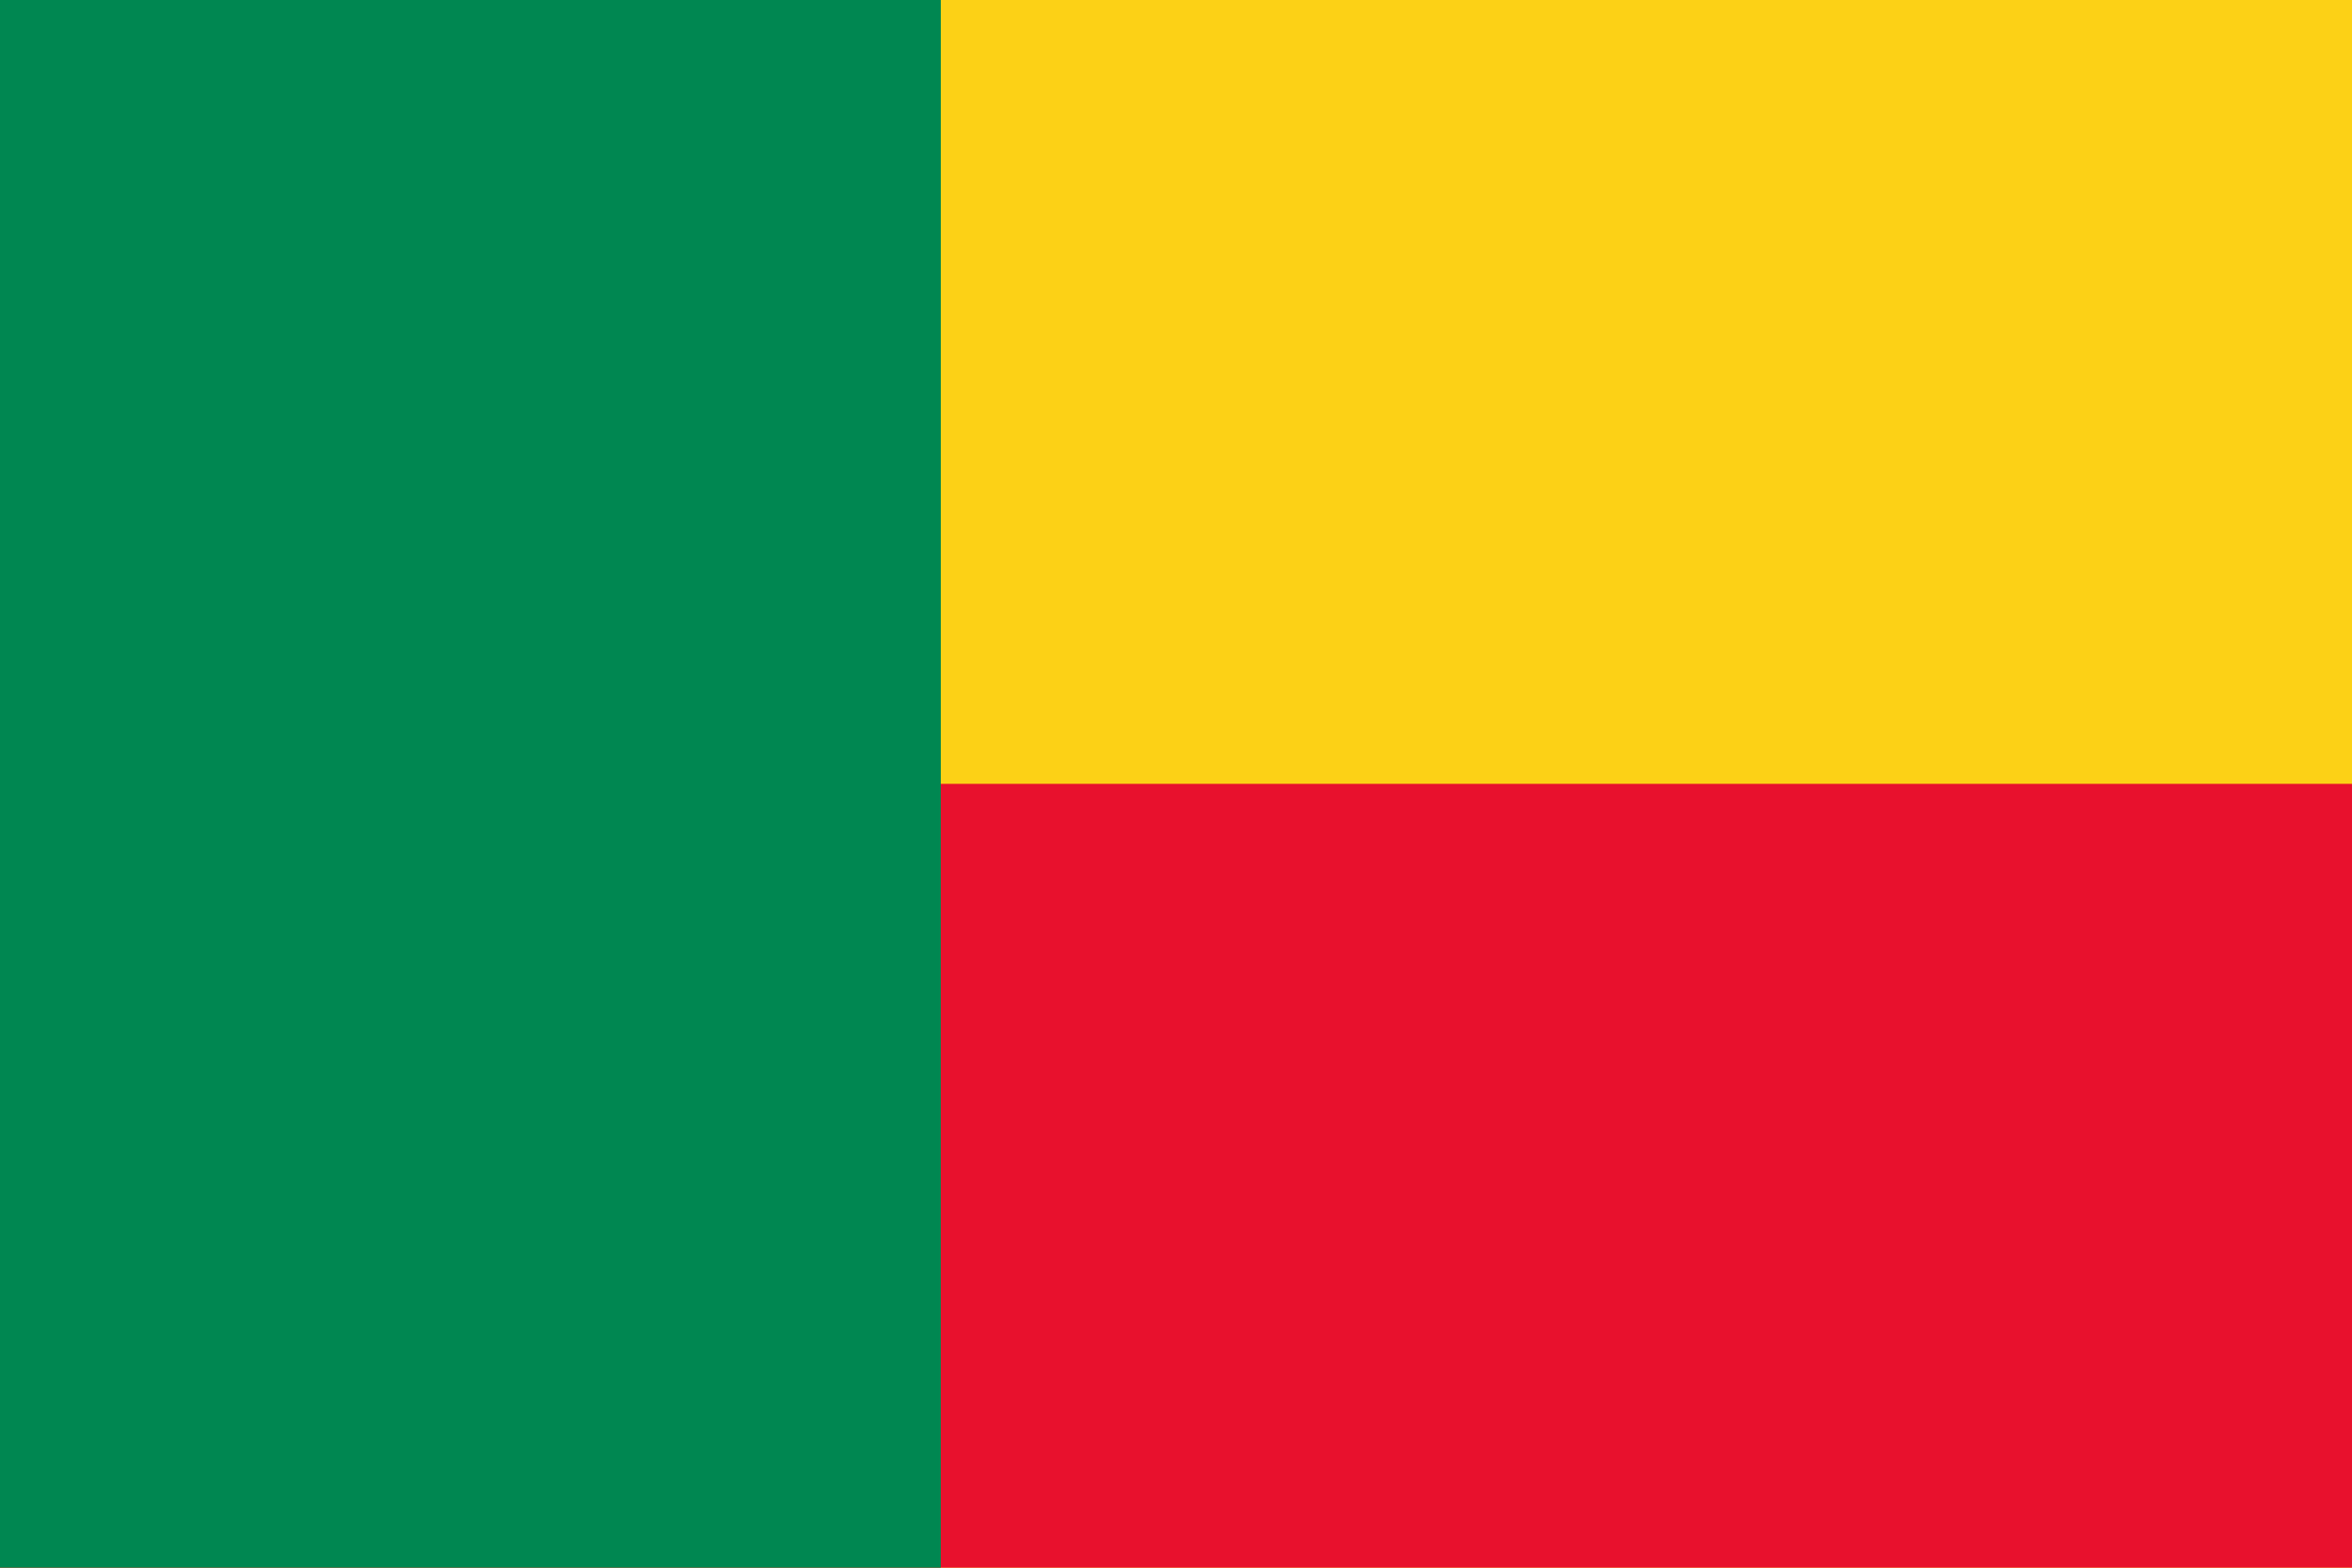
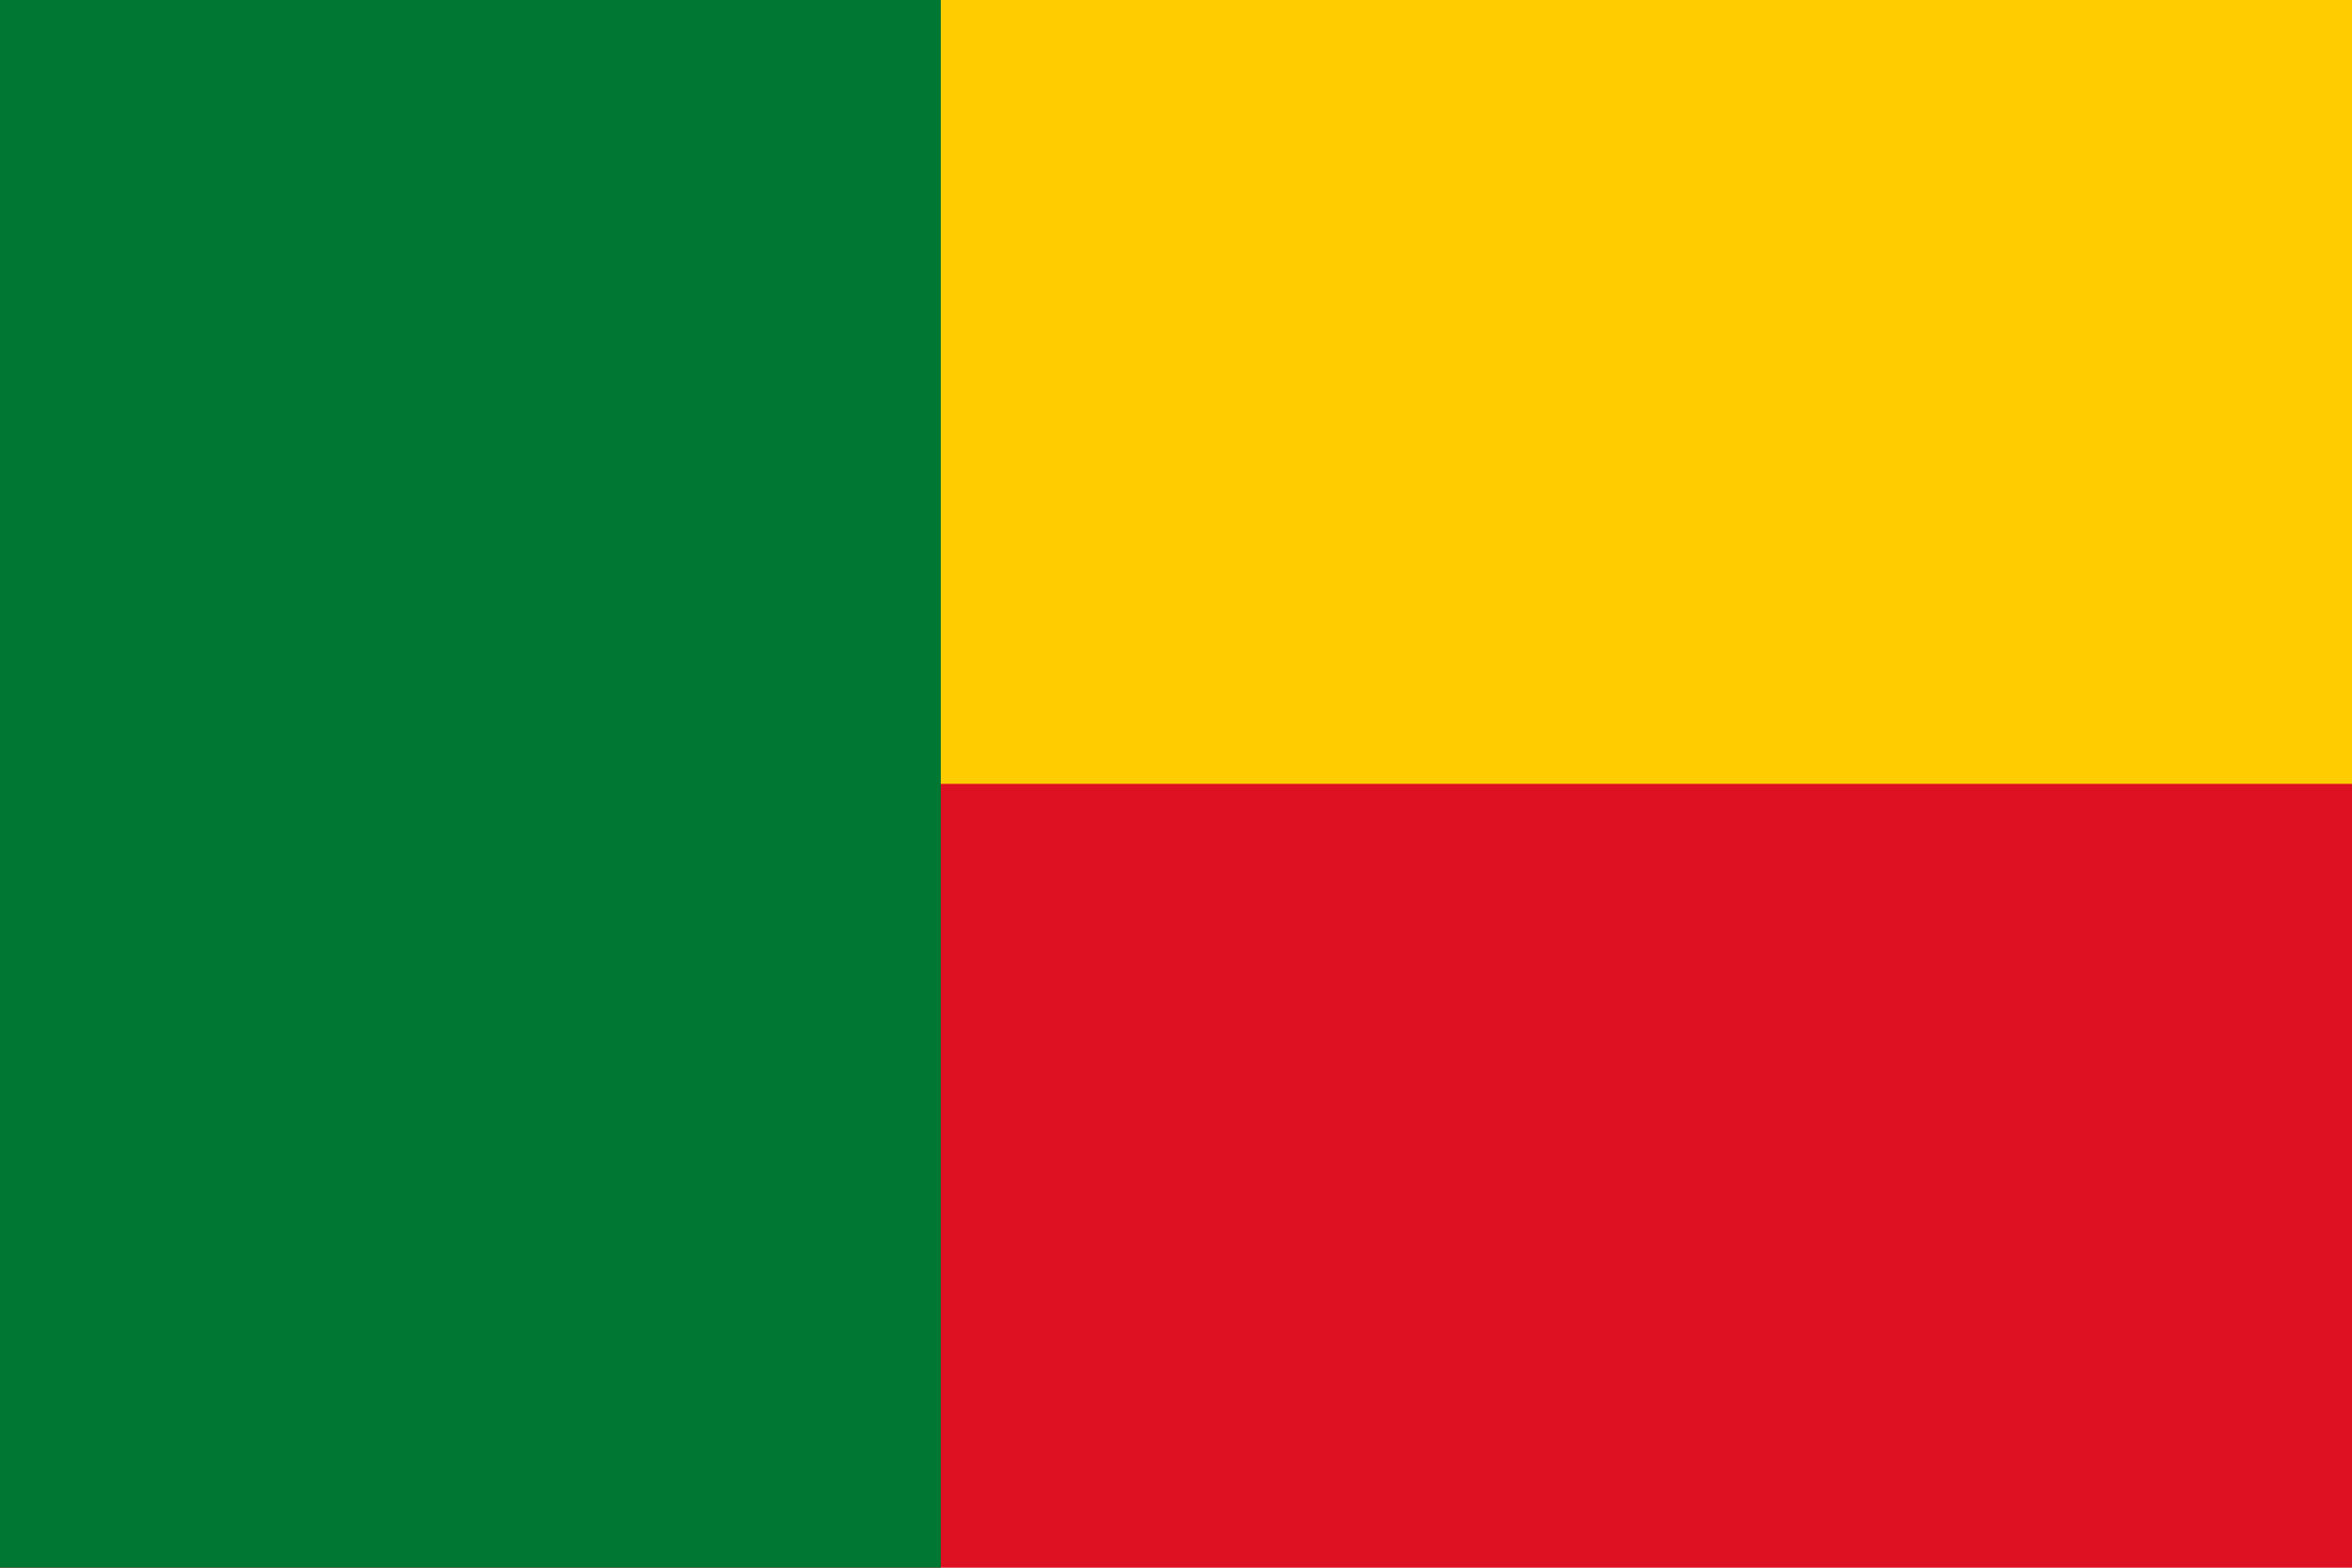
- <svg xmlns="http://www.w3.org/2000/svg" height="1333.333" viewBox="0 0 2000 1333.333" width="2000">
-   <g transform="matrix(1.333333 0 0 -1.333333 0 1333.333)">
-     <path d="m0 0h1500v1000h-1500z" fill="#fcd116" />
-     <path d="m0 0h1500v500h-1500z" fill="#e8112d" />
-     <path d="m0 0h600v1000h-600z" fill="#008751" />
-   </g>
+ <svg xmlns="http://www.w3.org/2000/svg" width="144" height="96" viewBox="0 0 15 10">
+   <path fill="#d12" d="M0 0h15v10H0z" />
+   <path fill="#fc0" d="M0 0h15v5H0z" />
+   <path fill="#073" d="M0 0h6v10H0z" />
</svg>
